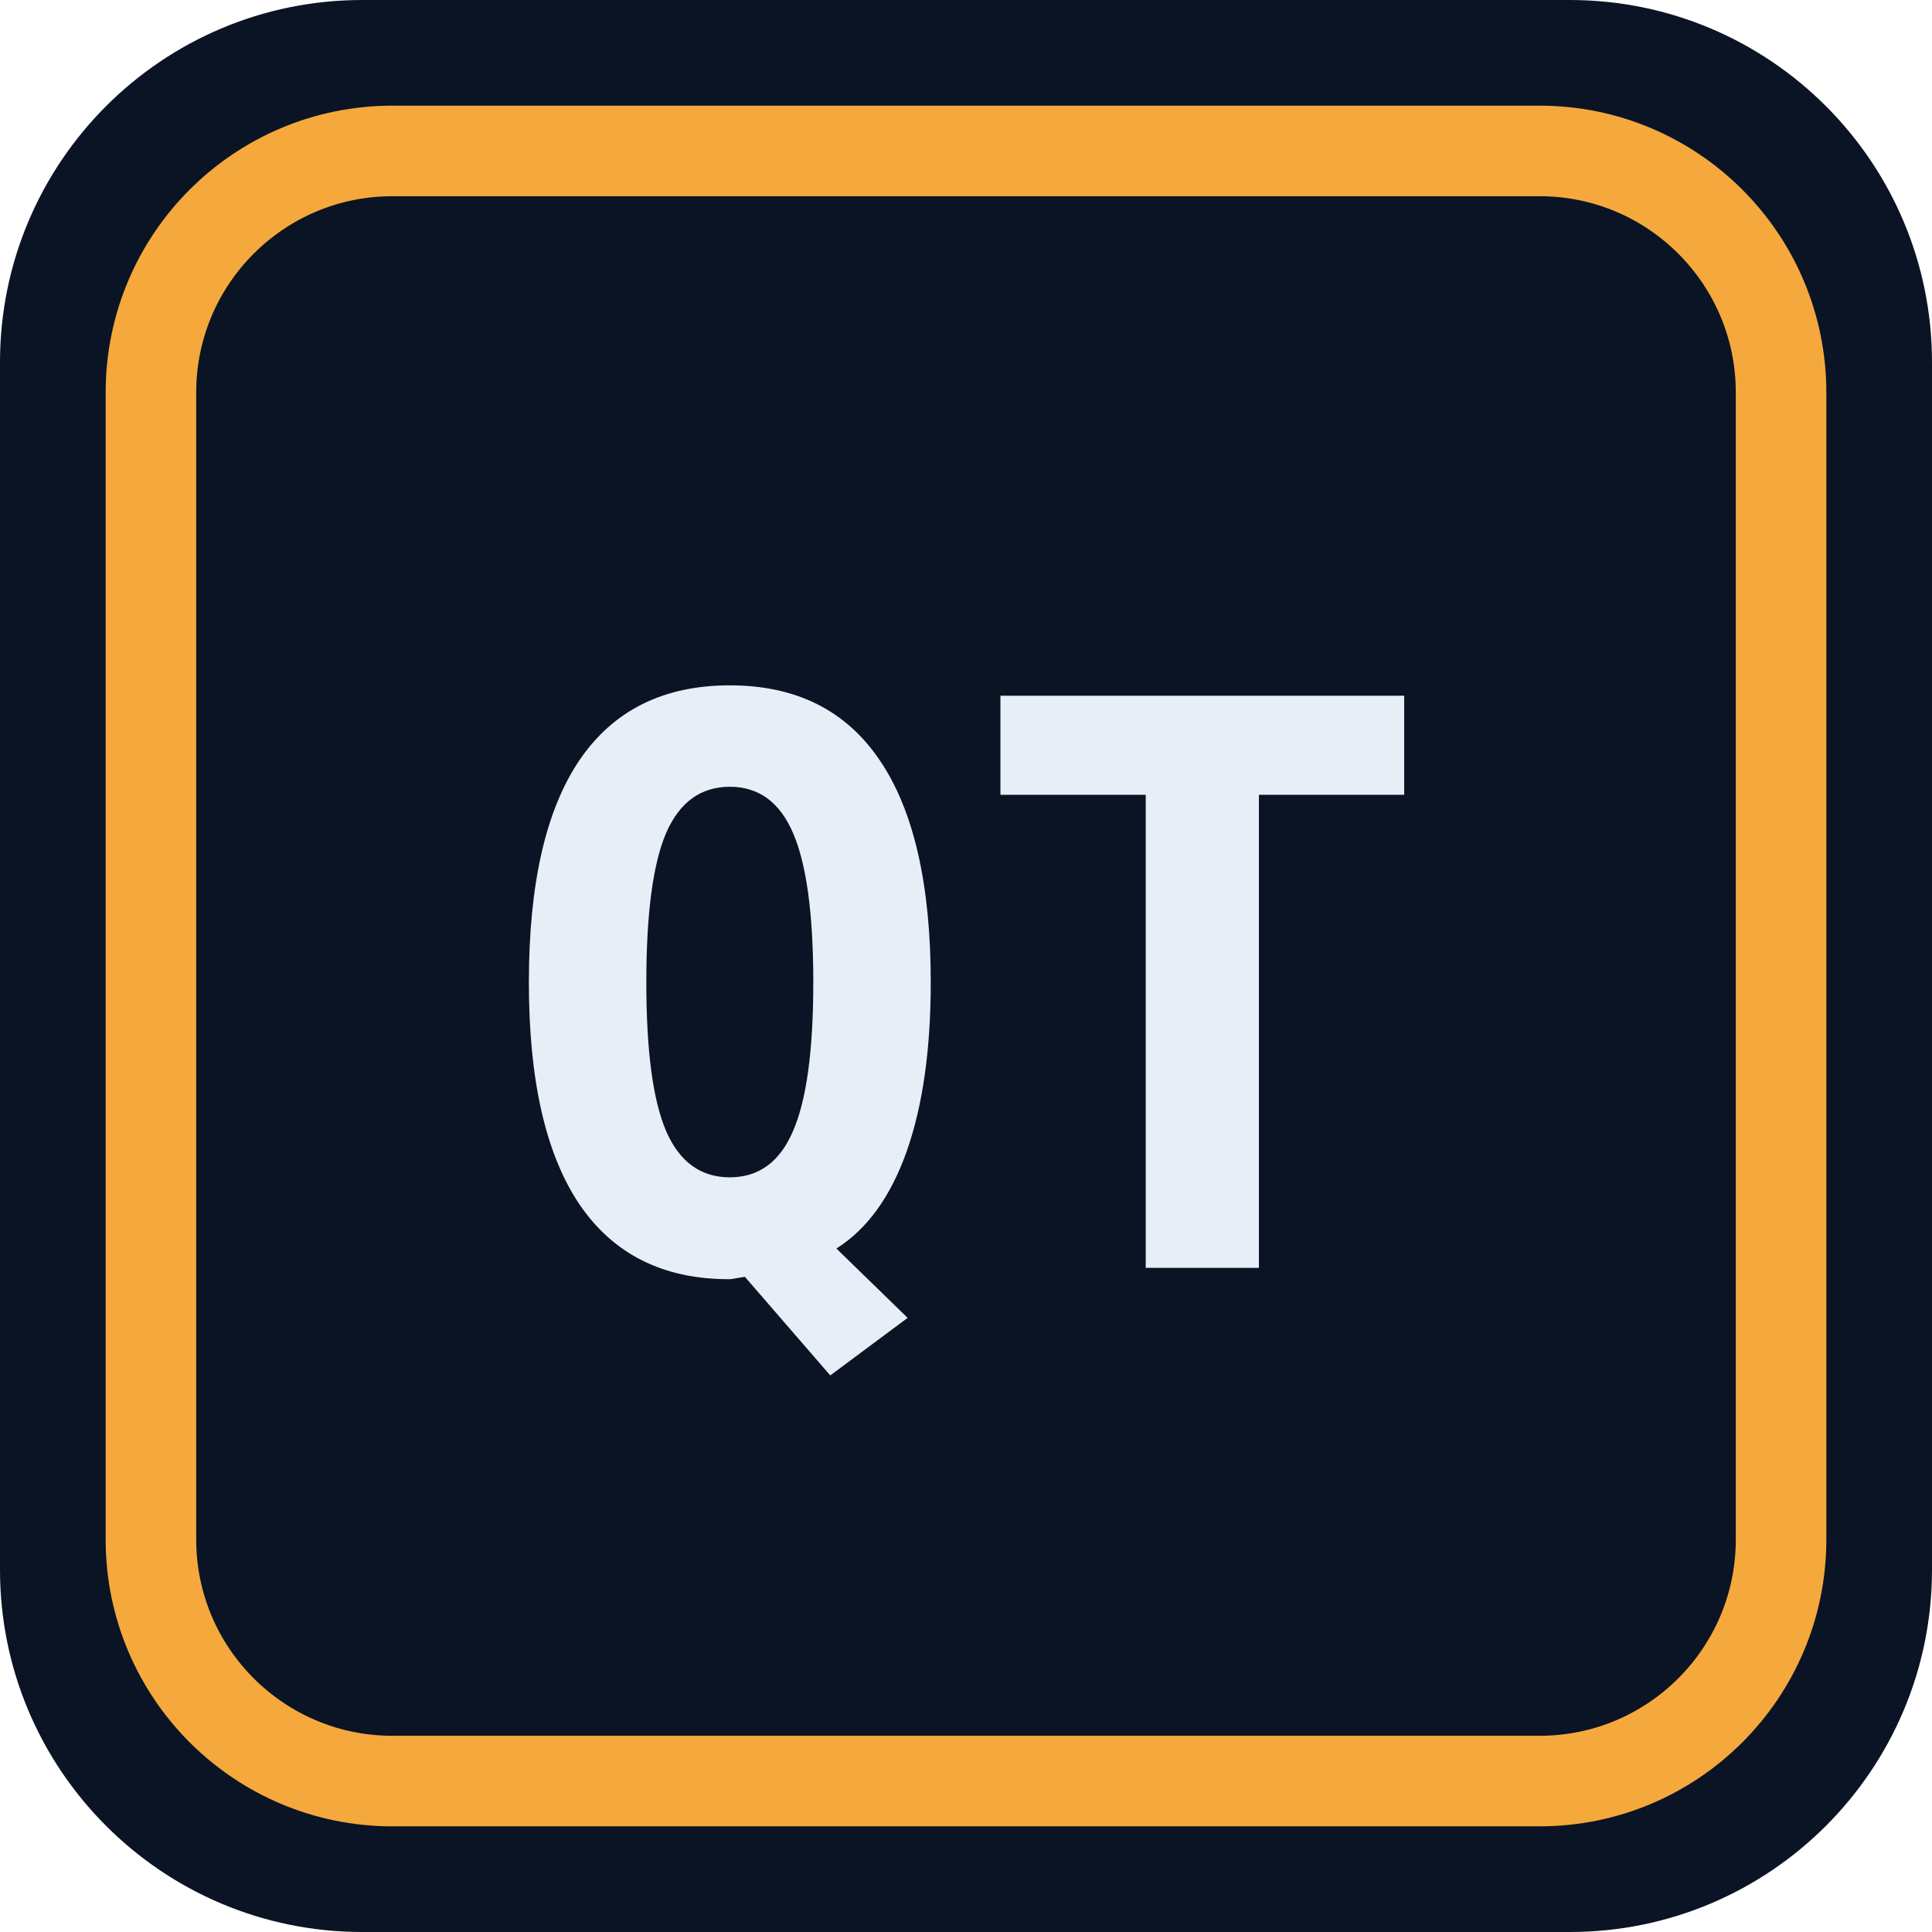
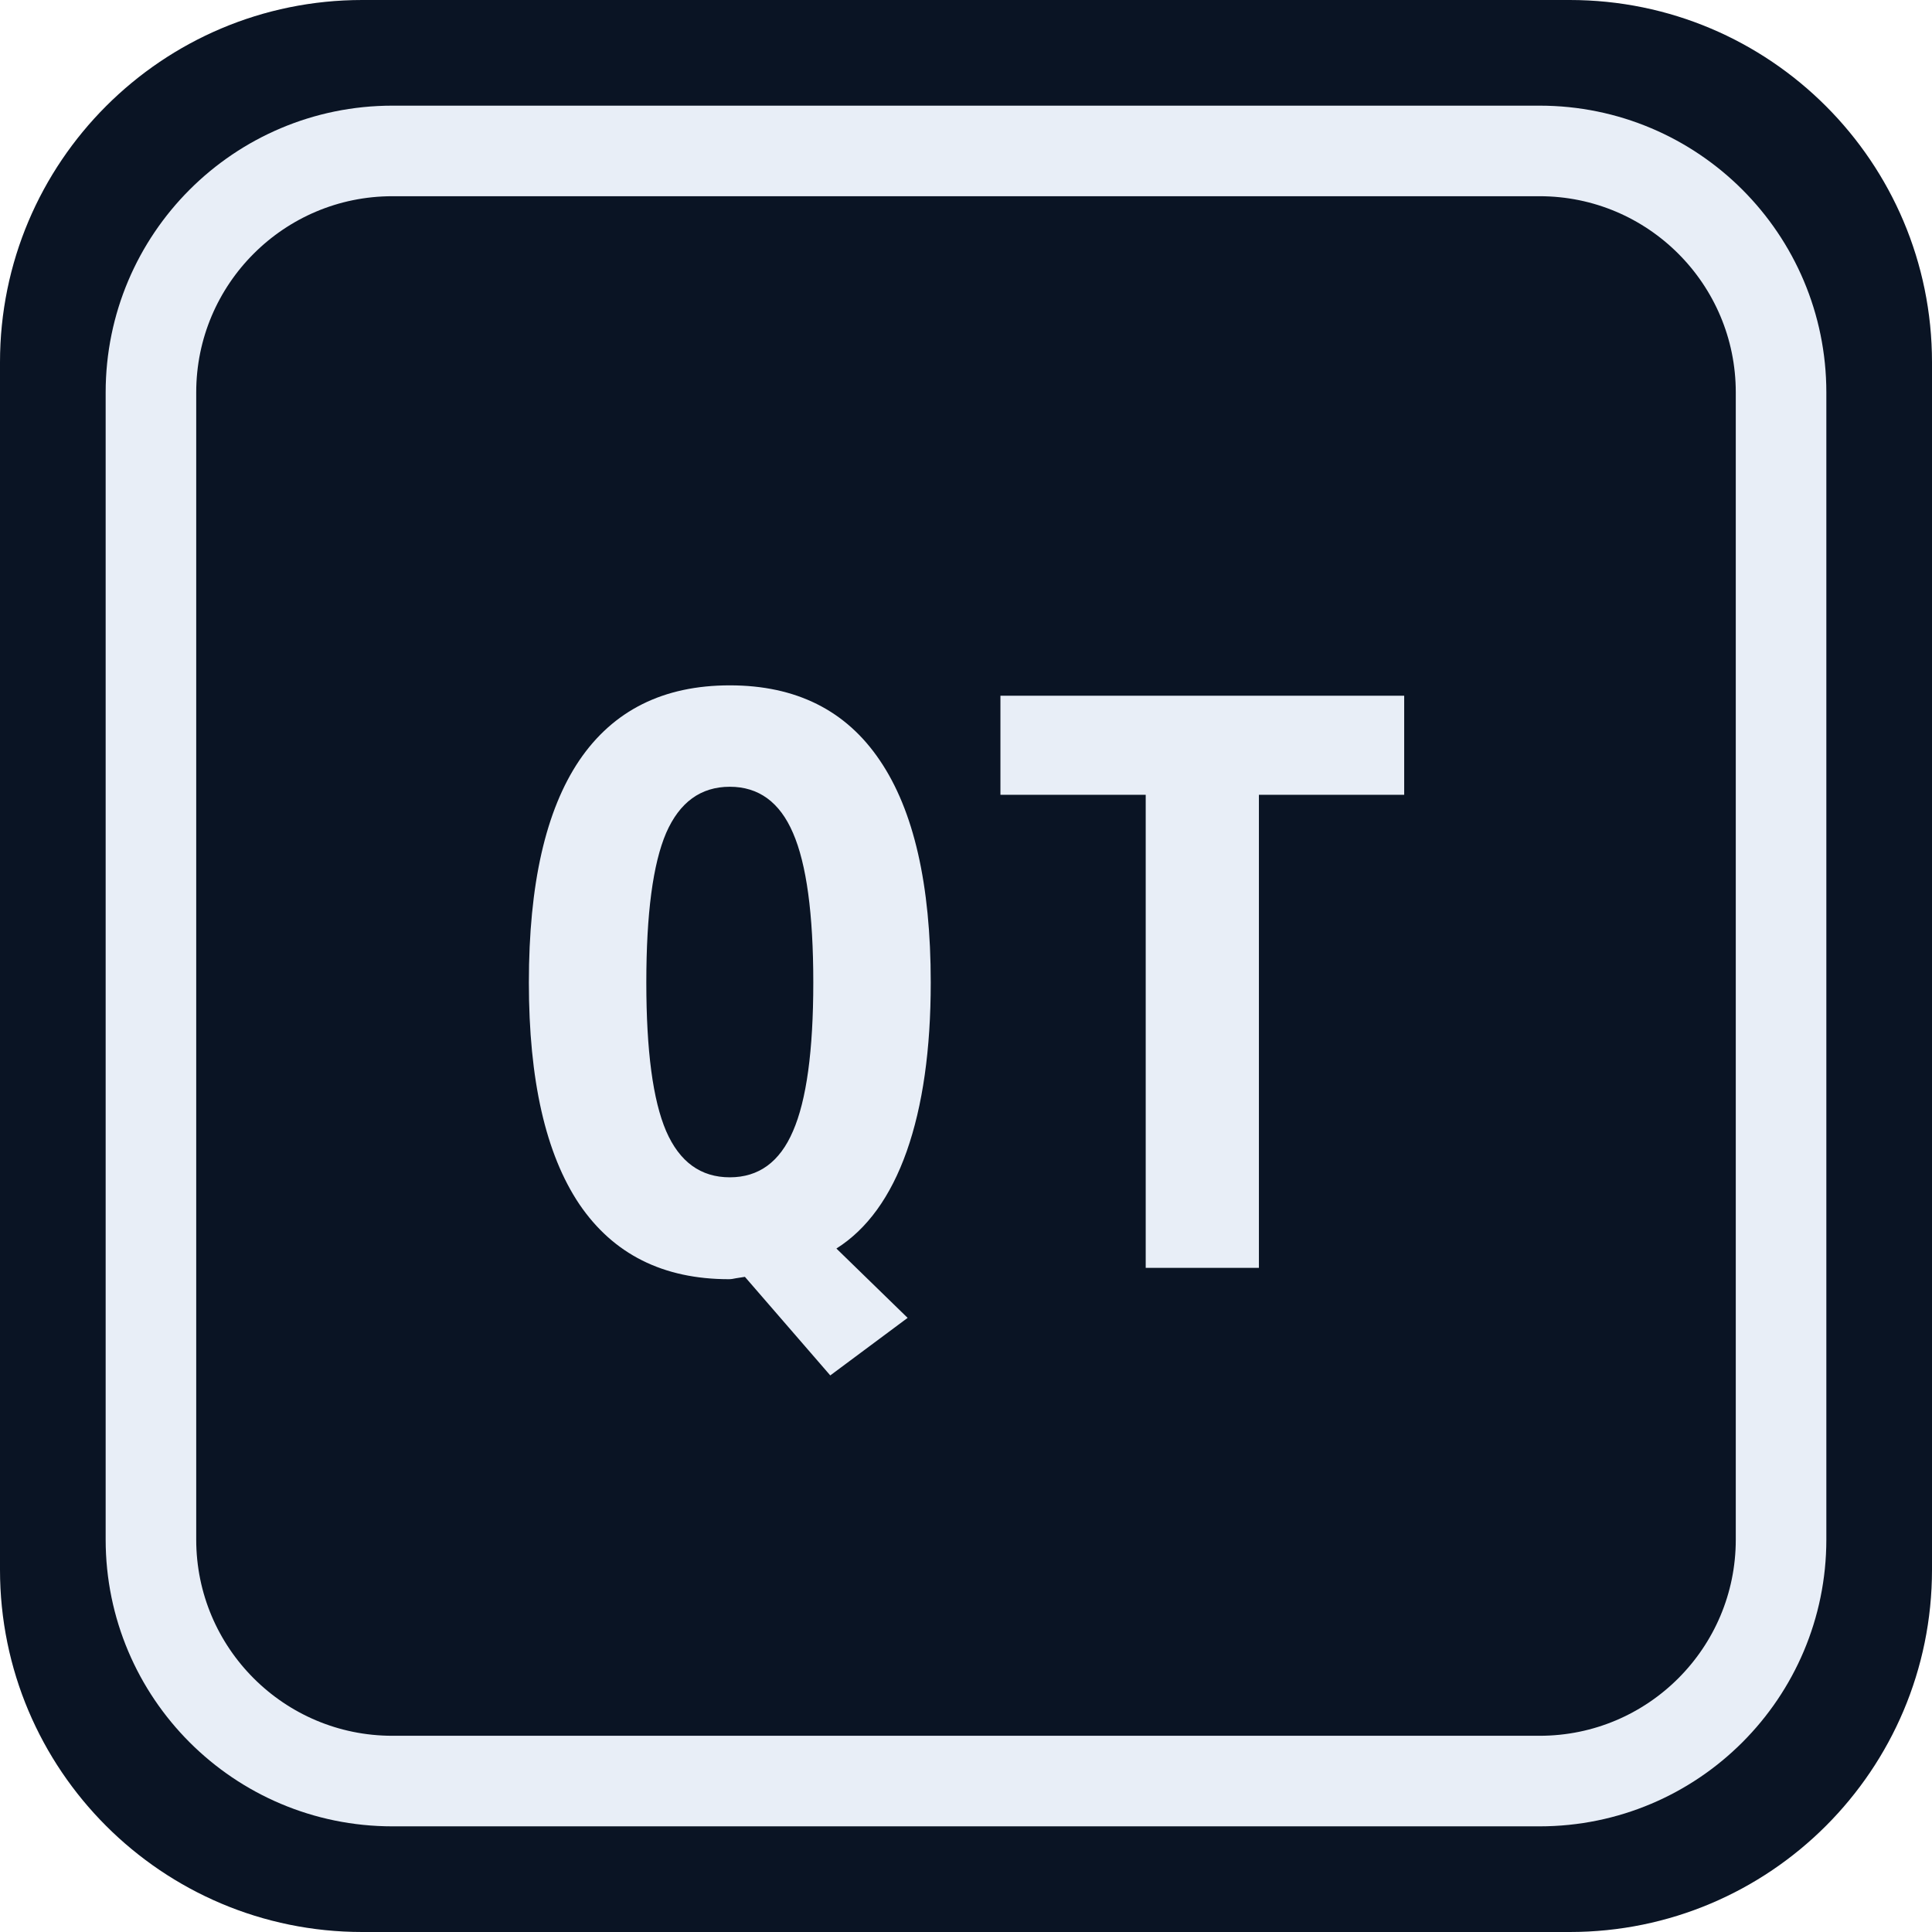
<svg xmlns="http://www.w3.org/2000/svg" viewBox="0 0 64 64">
  <rect width="64" height="64" rx="12" fill="#0a1424" />
-   <rect x="5" y="5" width="54" height="54" rx="8" fill="none" stroke="#f5a83c" stroke-width="3" />
+   <rect x="5" y="5" width="54" height="54" rx="8" fill="none" stroke="#e8eef7" stroke-width="3" />
  <text x="32" y="42" text-anchor="middle" font-family="Consolas, Menlo, monospace" font-size="26" font-weight="700" fill="#e8eef7">QT</text>
</svg>
